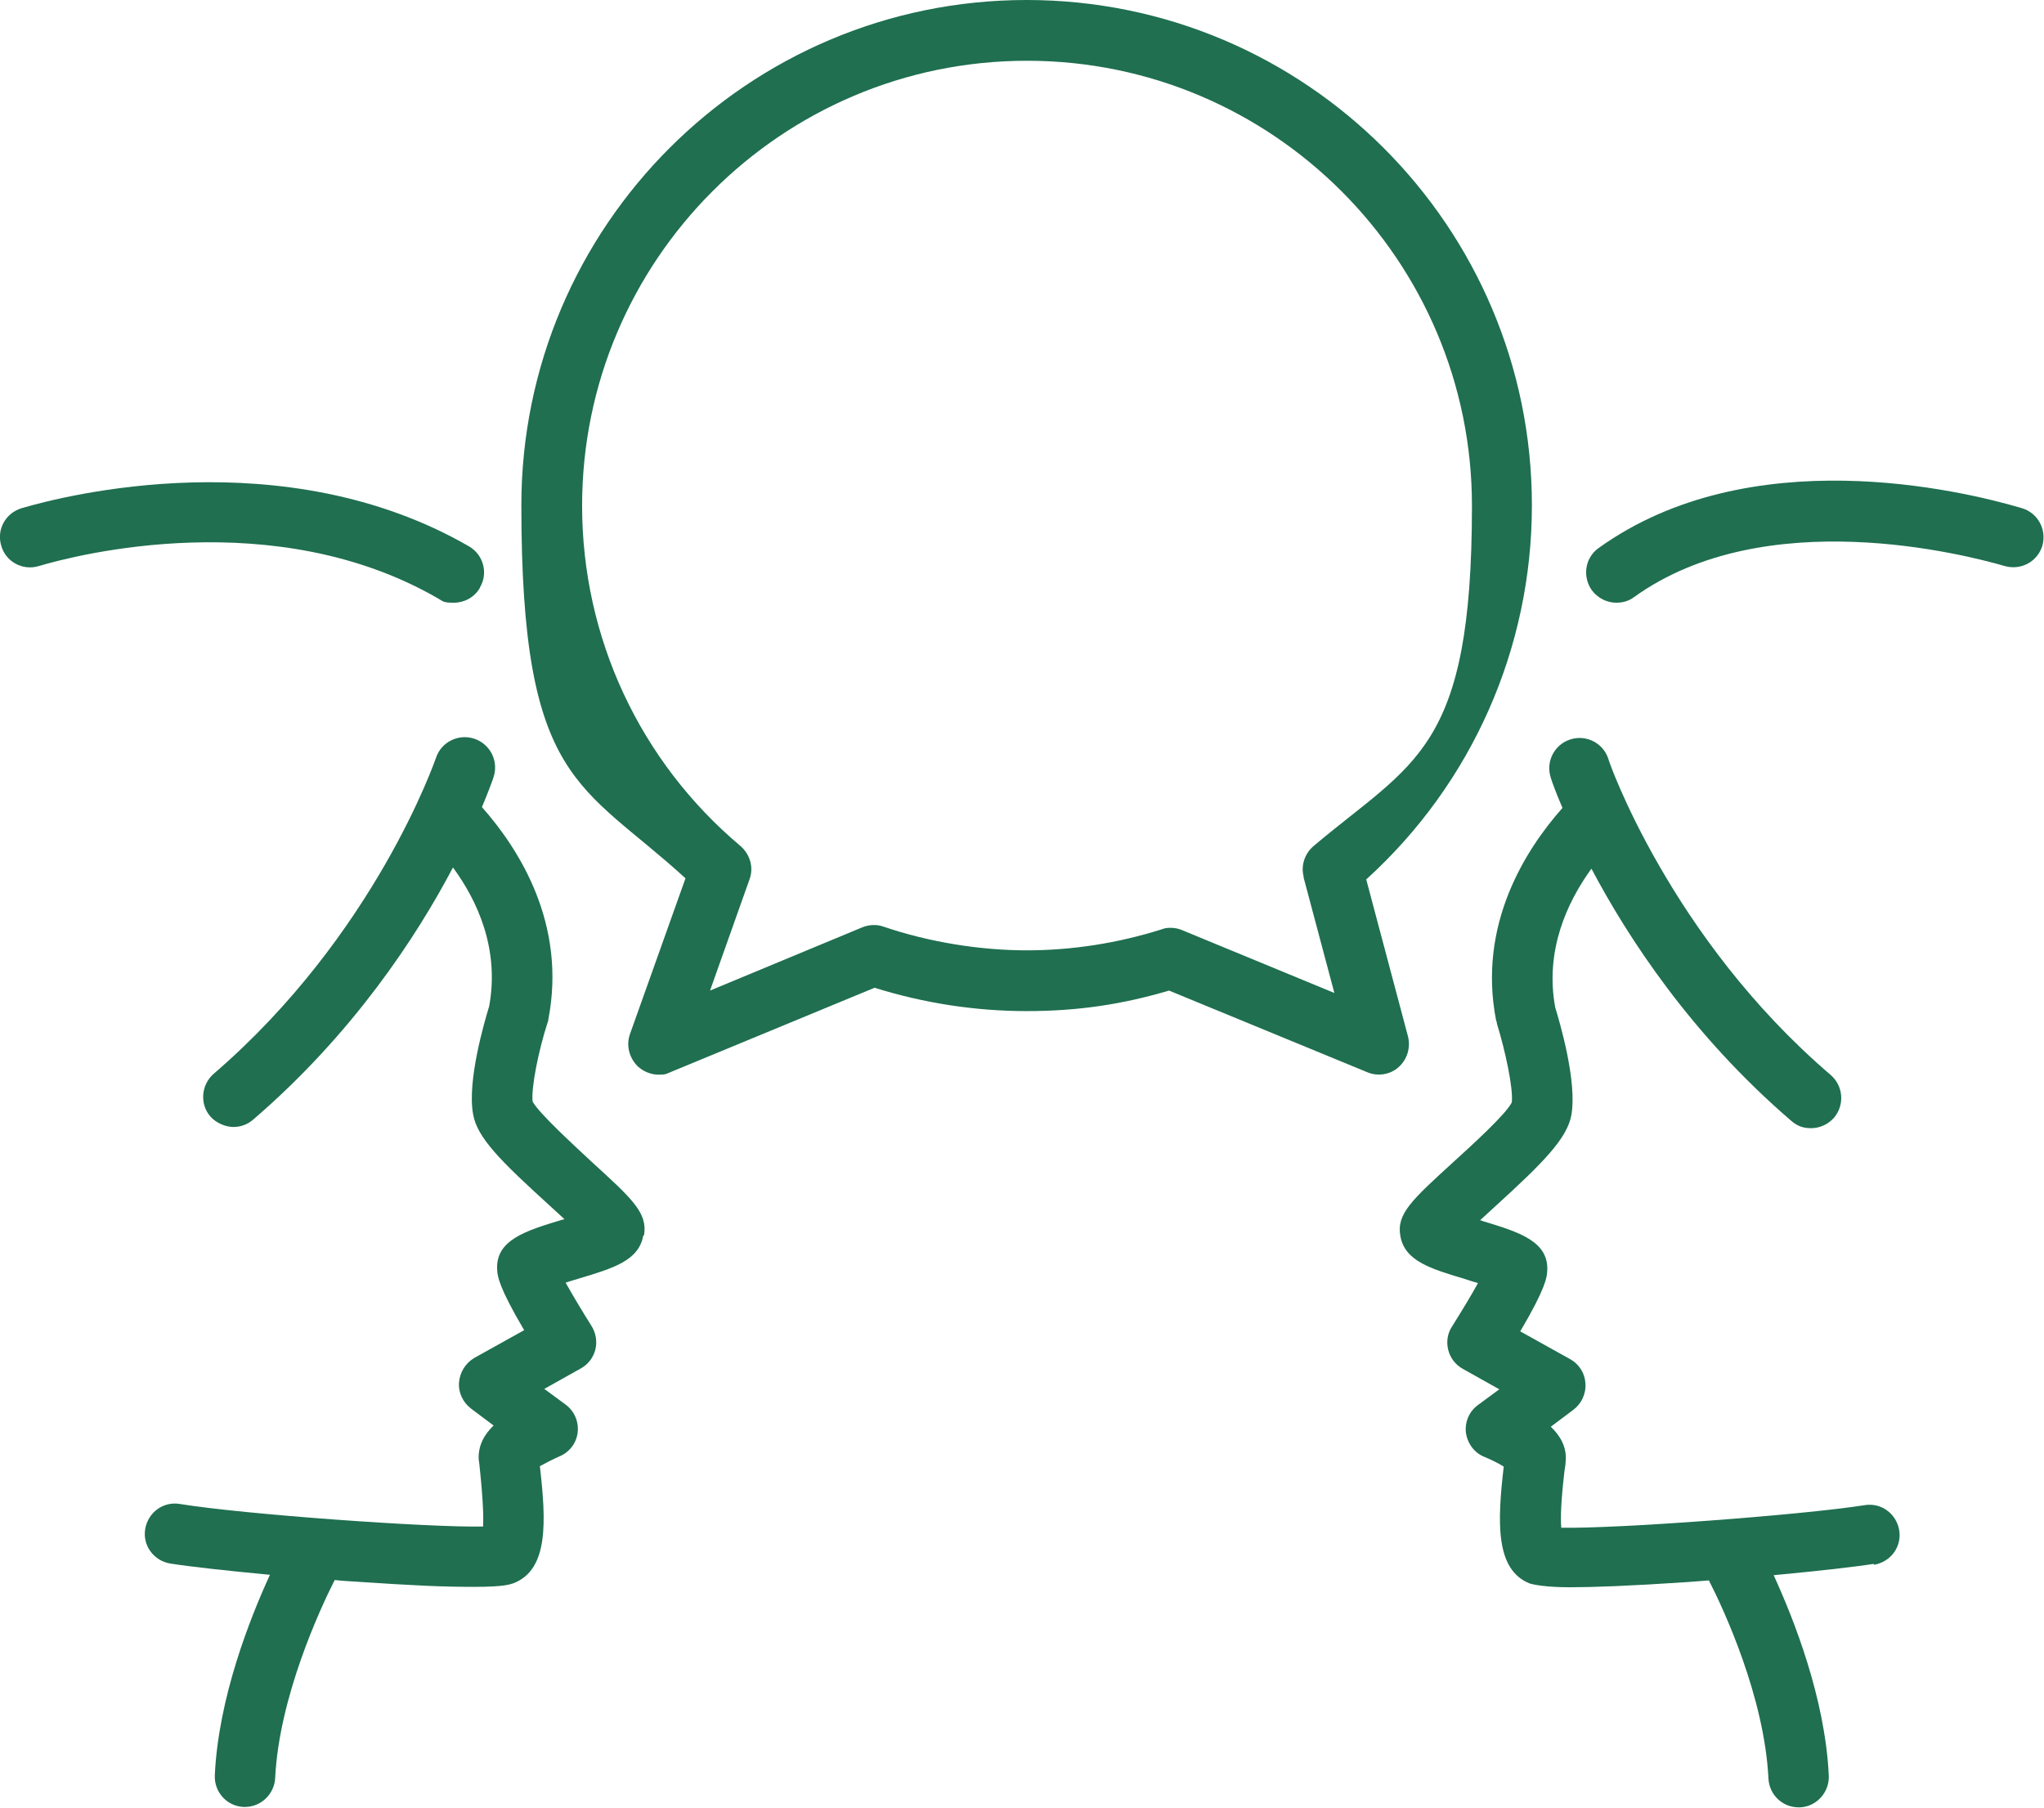
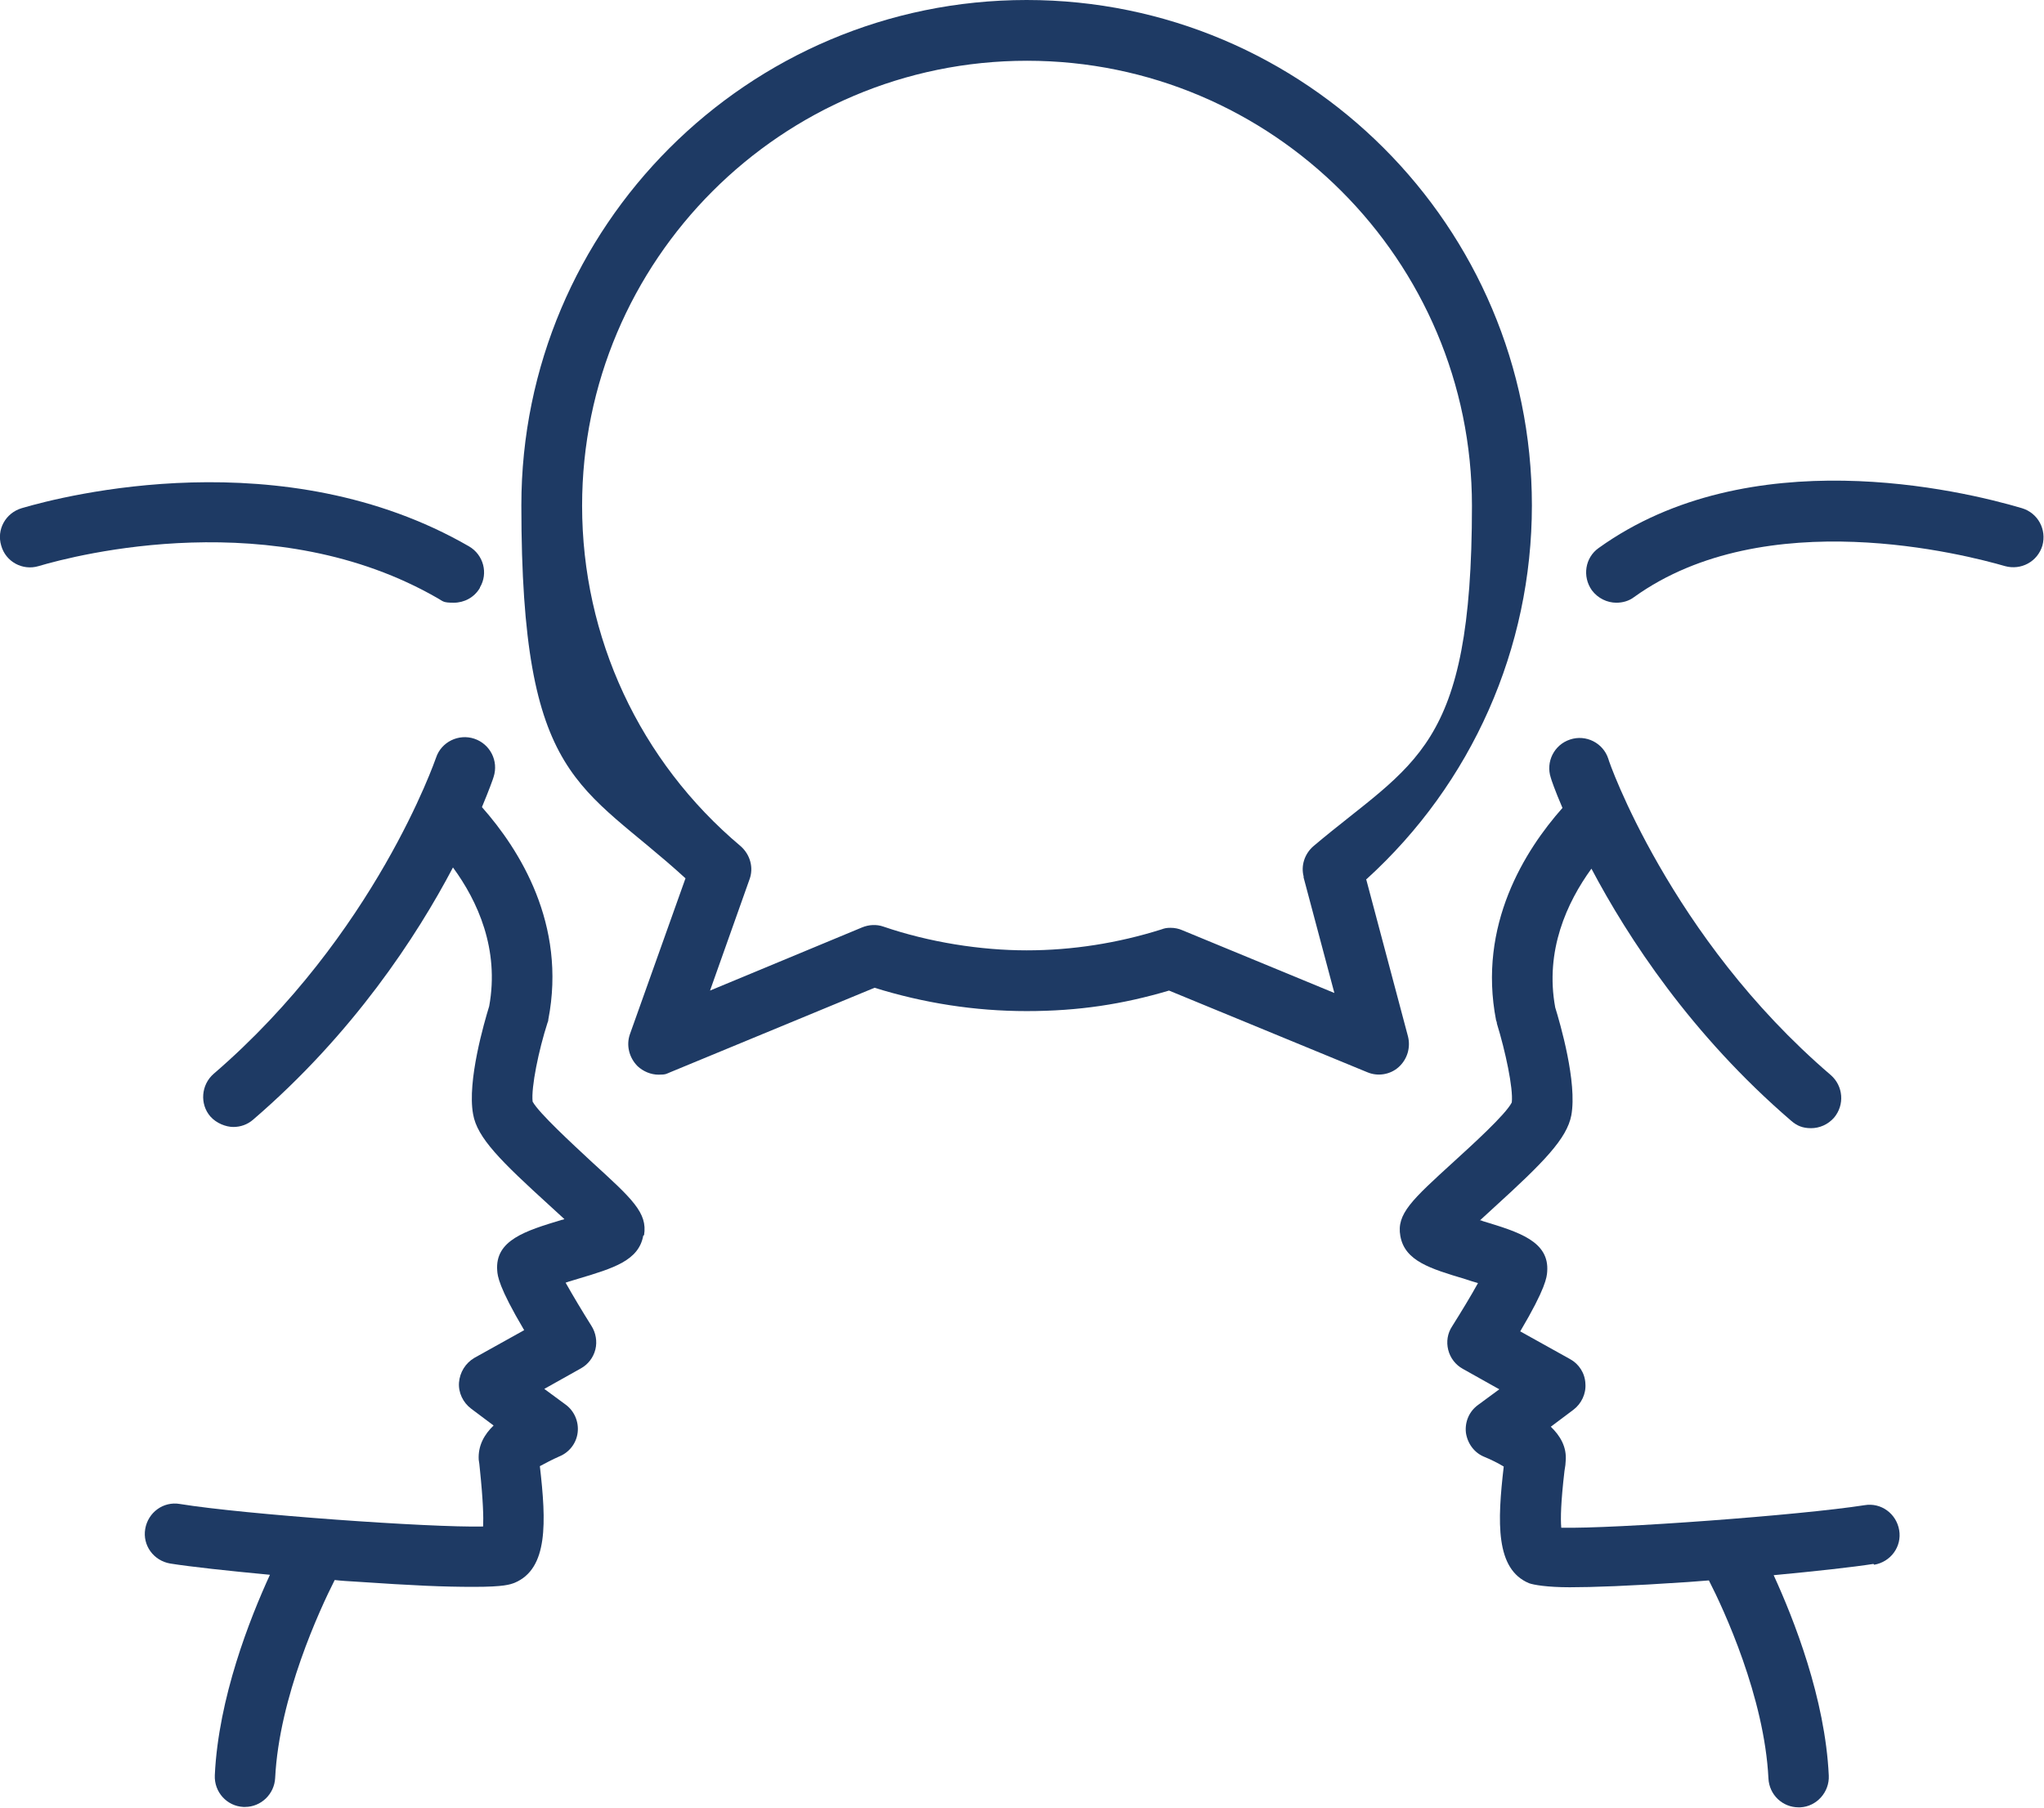
<svg xmlns="http://www.w3.org/2000/svg" id="Capa_1" viewBox="0 0 508.1 449.2">
  <defs>
-     <style>      .st0 {        fill: #1f6f50;      }    </style>
+     <style>      .st0 {        fill: #1e3a64;      }    </style>
  </defs>
  <g>
    <path class="st0" d="M159.9,307.1c-1.1,6.2-7.4,8.1-16.1,10.7-.9.3-2.1.6-3.2,1,1.8,3.2,4.2,7.2,6.4,10.7,1.1,1.7,1.5,3.9,1,5.9s-1.8,3.7-3.6,4.7l-9.1,5.1,5.3,3.9c2.2,1.6,3.3,4.3,3,6.9-.3,2.7-2.1,5-4.6,6-1.6.7-3.5,1.7-4.8,2.4,1.6,13.9,2.1,25.5-6.3,29-1.1.4-2.5,1-10.1,1s-14.7-.3-29.4-1.3c-1.7-.1-3.5-.2-5.2-.4-3.7,7.3-13.8,29.1-14.8,49.2-.2,4-3.5,7.2-7.5,7.2s-.2,0-.4,0c-4.1-.2-7.3-3.7-7.1-7.9.9-19.2,8.7-38.9,13.7-49.8-10.6-1-19.8-2-24.8-2.8-4.1-.7-6.9-4.5-6.2-8.6.7-4.1,4.5-6.9,8.6-6.2,16,2.6,62.1,5.9,75.4,5.6.1-2.3,0-6.4-.8-14.1-.1-1.1-.2-2-.3-2.5-.2-3.5,1.4-6.3,3.7-8.5l-5.6-4.2c-2-1.5-3.2-4-3-6.5.2-2.5,1.6-4.8,3.8-6.1l12.4-6.9c-6.4-10.8-6.6-13.5-6.7-14.8-.6-7.6,7.1-9.9,16-12.6.2,0,.5-.1.7-.2-1.2-1.1-2.5-2.3-3.6-3.3-12.2-11.1-18.1-16.9-19.1-22.8-1.5-8.2,2.8-22.9,4-26.8,2.6-14.2-2.9-26.2-9-34.5-9,17.1-24.8,41.3-49.7,62.7-1.4,1.2-3.1,1.8-4.9,1.8s-4.2-.9-5.7-2.6c-2.7-3.1-2.3-7.9.8-10.6,40.2-34.6,55.1-78.1,55.3-78.6,1.3-3.9,5.6-6,9.5-4.7,3.9,1.3,6.1,5.5,4.8,9.5-.1.4-1.1,3.2-2.9,7.5,9.3,10.5,21.1,29.1,16.5,52.8,0,.3-.1.6-.2.8-2.2,6.8-4.1,16.1-3.7,19.6,1.6,2.9,10,10.6,14.5,14.8,10.3,9.4,14.1,12.8,13.2,18.4Z" />
    <path class="st0" d="M119.3,146.1c-1.4,2.4-3.9,3.7-6.5,3.7s-2.6-.3-3.8-1c-40.7-23.6-90-10.9-99.4-8.1-4,1.2-8.2-1.1-9.3-5.1-1.2-4,1.1-8.1,5.1-9.3,10.5-3.1,65.1-17.1,111.2,9.5,3.6,2.1,4.8,6.7,2.7,10.2Z" />
  </g>
  <g>
    <path class="st0" d="M465.7,388.7c-5.1.8-14.2,1.8-24.8,2.8,5,10.9,12.8,30.6,13.7,49.8.2,4.1-3,7.7-7.1,7.9-.1,0-.2,0-.4,0-4,0-7.3-3.1-7.5-7.2-1-20.2-11.1-42-14.8-49.2-1.7.1-3.5.3-5.2.4-14.8,1-23.8,1.3-29.4,1.3s-9-.6-10.1-1c-8.4-3.5-7.9-15.2-6.3-29-1.3-.8-3.3-1.8-4.8-2.4-2.5-1-4.2-3.3-4.6-6-.3-2.7.8-5.3,3-6.9l5.3-3.9-9.1-5.1c-1.8-1-3.1-2.7-3.6-4.7s-.2-4.1,1-5.9c2.2-3.5,4.7-7.6,6.4-10.7-1.1-.3-2.3-.7-3.2-1-8.7-2.6-15-4.5-16.1-10.7-1-5.5,2.9-9,13.2-18.4,4.6-4.2,13-11.8,14.5-14.8.4-3.5-1.6-12.8-3.7-19.6,0-.3-.1-.6-.2-.8-4.6-23.7,7.2-42.3,16.5-52.8-1.9-4.4-2.8-7.1-2.9-7.5-1.3-3.9.8-8.2,4.8-9.5,3.9-1.3,8.2.8,9.5,4.8,0,.2,3.8,11.2,12.6,26.5,8.8,15.3,22.5,34.8,42.7,52.1,3.1,2.7,3.5,7.4.8,10.6-1.5,1.7-3.6,2.6-5.7,2.6s-3.5-.6-4.9-1.8c-24.9-21.4-40.6-45.5-49.7-62.7-6.1,8.4-11.6,20.4-9,34.5,1.2,3.9,5.5,18.6,4,26.8-1.1,5.8-6.9,11.7-19.1,22.8-1.1,1-2.4,2.2-3.6,3.3.3,0,.5.1.7.2,8.9,2.7,16.6,5,16,12.6-.1,1.3-.3,4-6.7,14.8l12.4,6.9c2.2,1.2,3.7,3.5,3.8,6.1.2,2.5-1,5-3,6.5l-5.6,4.2c2.3,2.2,4,5,3.7,8.5,0,.5-.1,1.4-.3,2.5-.9,7.7-1,11.8-.8,14.1,13.2.3,59.4-3.1,75.4-5.6,4.1-.7,7.9,2.1,8.6,6.2.7,4.1-2.1,7.9-6.2,8.6Z" />
    <path class="st0" d="M507.7,135.6c-1.2,4-5.3,6.2-9.3,5.1-9.7-2.8-59.5-15.8-92.2,7.7-1.3,1-2.9,1.4-4.4,1.4-2.3,0-4.6-1.1-6.1-3.1-2.4-3.4-1.7-8.1,1.7-10.5,37.5-26.9,90-14.4,105.2-9.9,4,1.2,6.2,5.3,5.1,9.3Z" />
  </g>
  <path class="st0" d="M339.7,218.5c26.2-23.8,41.1-57.4,41.1-92.9C380.8,56.3,324.5,0,255.2,0s-125.6,56.3-125.6,125.6,14.8,68.9,40.8,92.7l-13.8,38.7c-1,2.8-.2,5.9,1.9,8,1.4,1.3,3.3,2.1,5.2,2.1s1.9-.2,2.9-.6l50.8-21c12.2,3.8,24.9,5.8,37.8,5.8s23.9-1.7,35.4-5.1l49.3,20.3c2.6,1.1,5.7.6,7.8-1.3,2.1-1.9,3-4.8,2.3-7.6l-10.4-39.1ZM324,217.9l7.7,28.9-37.8-15.6c-.9-.4-1.9-.6-2.9-.6s-1.5.1-2.3.4c-10.8,3.4-22.1,5.2-33.5,5.2s-24.2-2-35.6-5.9c-1.7-.6-3.6-.5-5.3.2l-37.8,15.7,9.8-27.6c1.1-2.9.2-6.2-2.2-8.3-25.1-21.1-39.4-51.9-39.4-84.6,0-61,49.6-110.6,110.6-110.6s110.6,49.6,110.6,110.6-14.4,63.5-39.4,84.6c-2.2,1.9-3.2,4.9-2.4,7.7Z" />
</svg>
